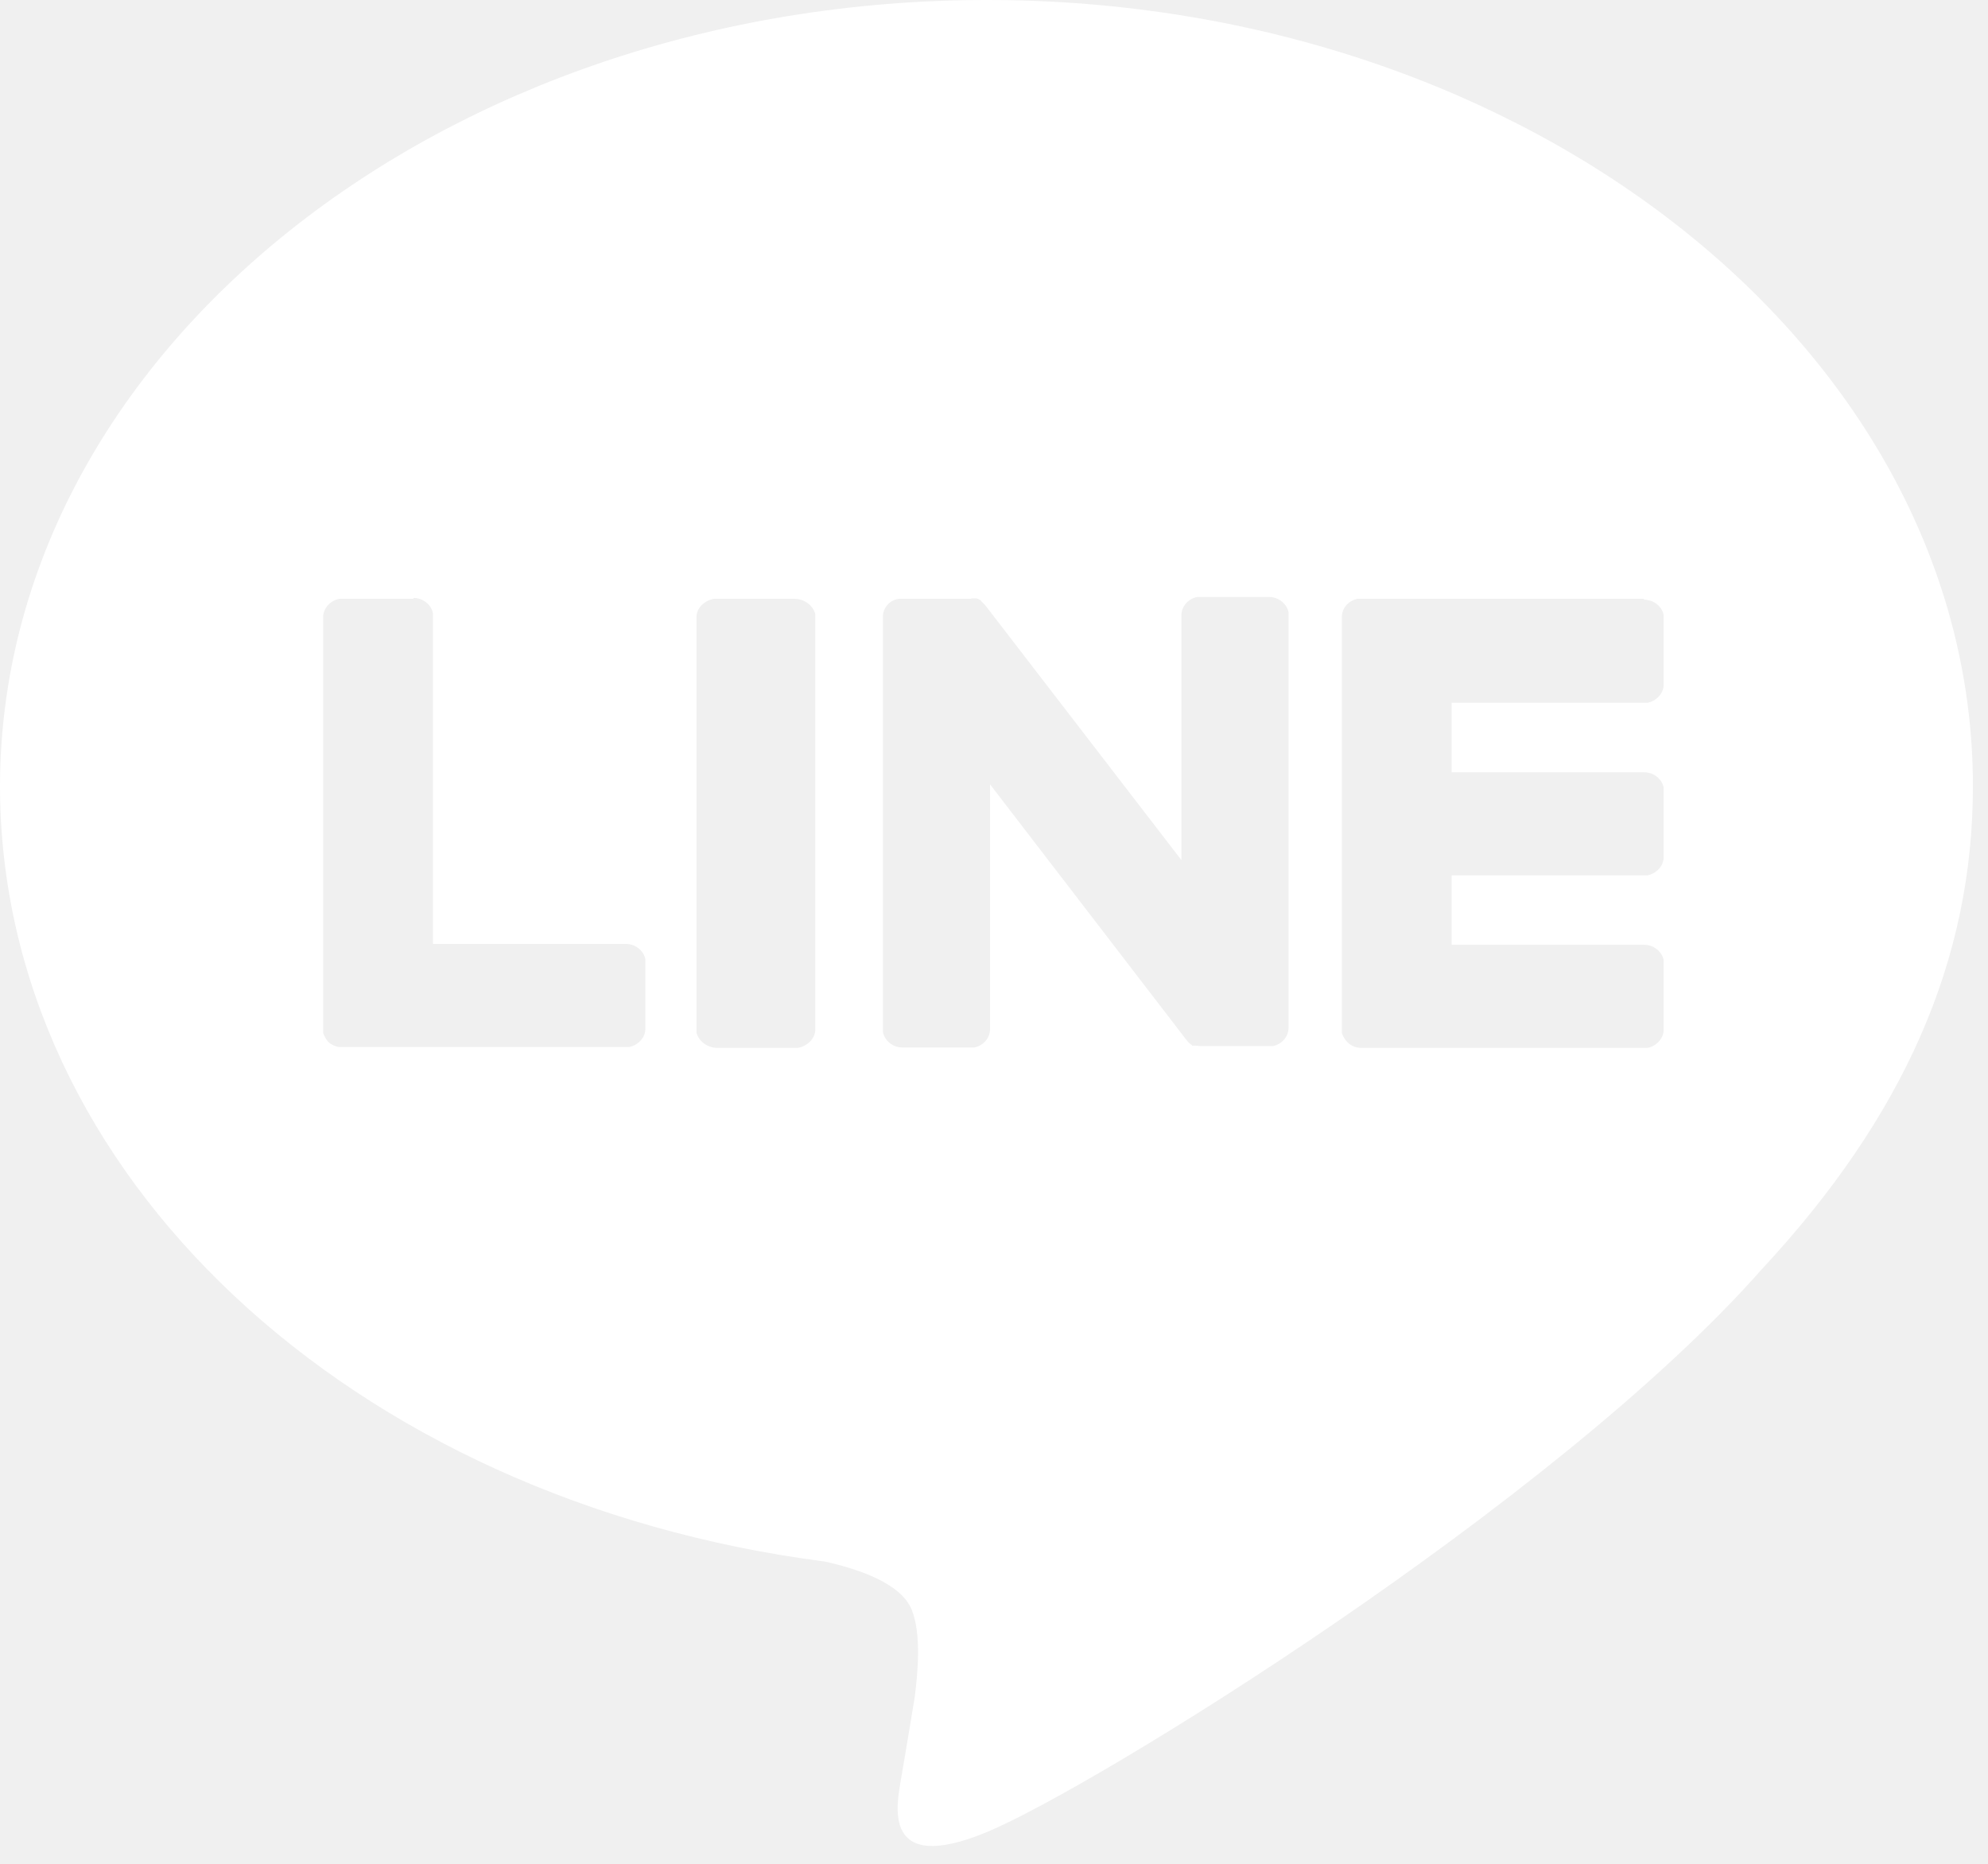
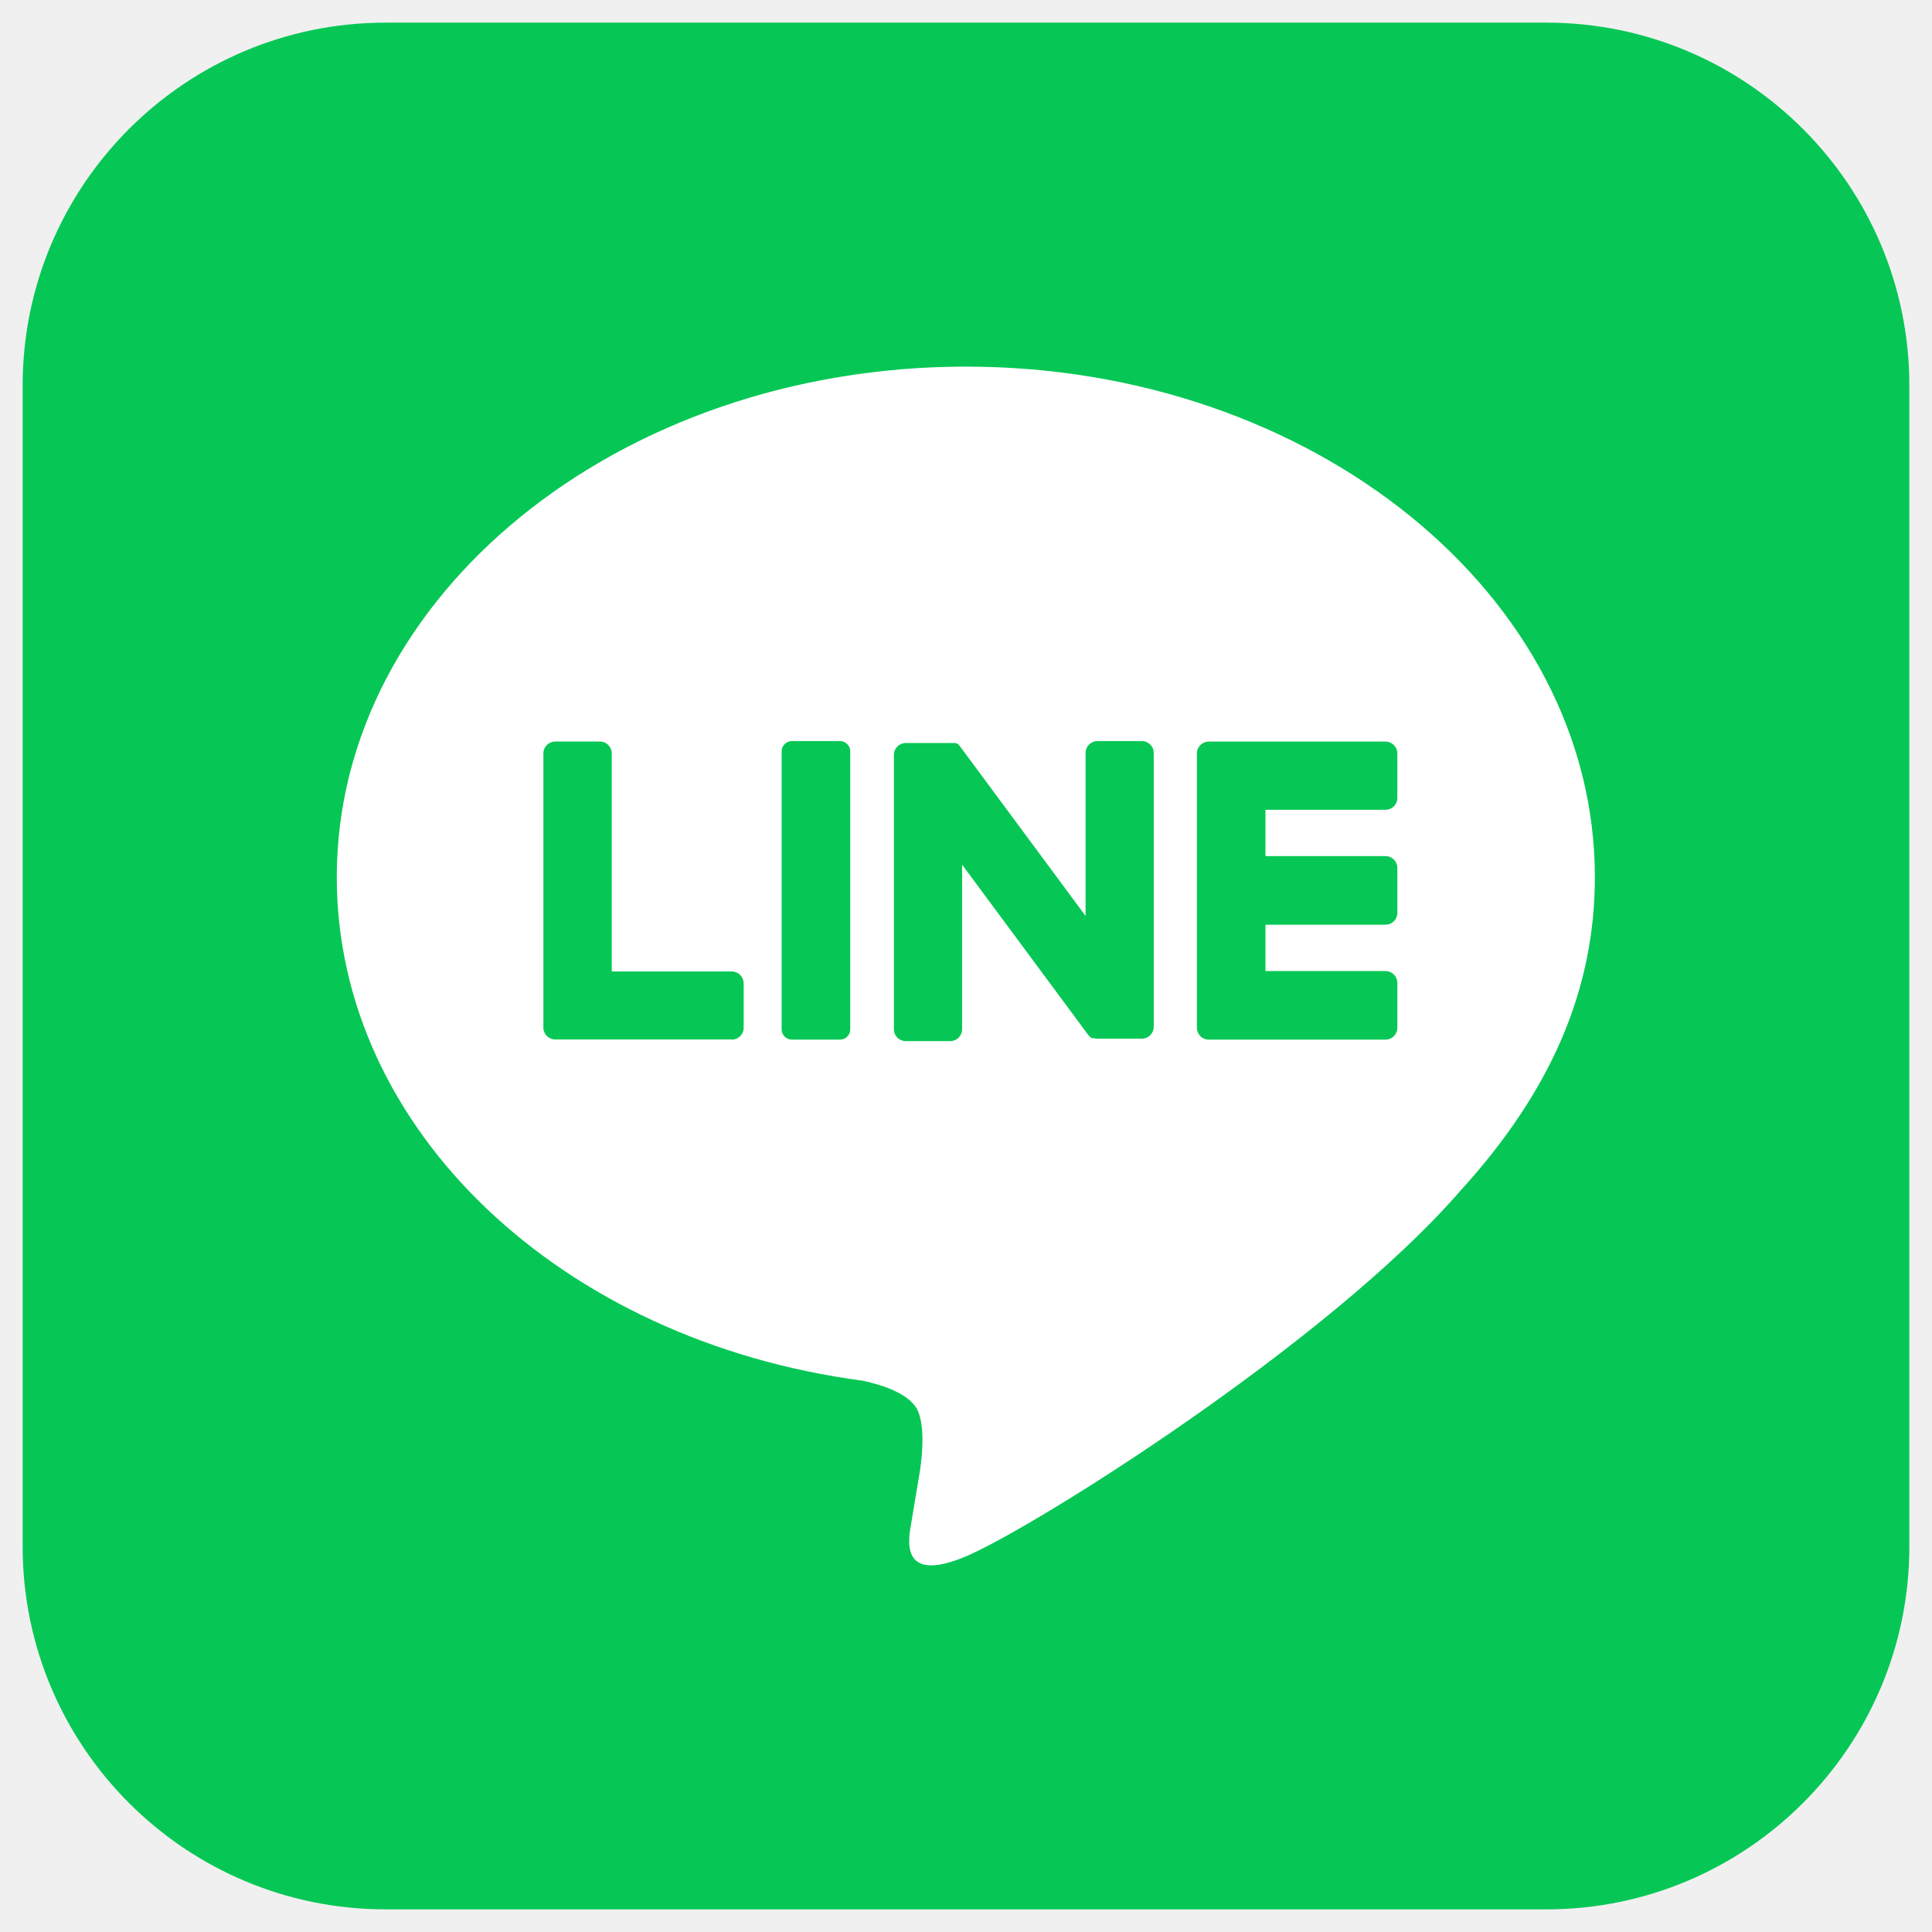
- <svg xmlns="http://www.w3.org/2000/svg" width="80" height="75" viewBox="0 0 80 75" fill="none">
-   <mask id="mask0_153_283" style="mask-type:luminance" maskUnits="userSpaceOnUse" x="0" y="0" width="80" height="75">
-     <path d="M16.647 24.096H13.653C13.292 24.168 13.004 24.474 13.004 24.835V41.572C13.058 41.717 13.13 41.843 13.22 41.933C13.328 42.041 13.473 42.095 13.617 42.131H13.779H25.178H25.322C25.683 42.059 25.971 41.753 25.971 41.392V38.596C25.899 38.254 25.575 37.983 25.178 37.983H17.422V24.673C17.35 24.33 17.026 24.06 16.629 24.06L16.647 24.096ZM31.959 24.096H28.731C28.334 24.168 28.027 24.474 28.027 24.835V41.554C28.118 41.897 28.46 42.167 28.875 42.167H32.104C32.5 42.095 32.807 41.789 32.807 41.428V24.709C32.717 24.366 32.374 24.096 31.959 24.096ZM39.101 24.096H36.306H36.162C35.801 24.15 35.53 24.456 35.53 24.817V41.536C35.602 41.879 35.927 42.15 36.306 42.15H39.21C39.57 42.077 39.841 41.771 39.841 41.41V31.562L47.74 41.843L47.831 41.951L47.939 42.041H47.957L47.975 42.077C47.975 42.077 47.975 42.077 47.993 42.077H48.011C48.011 42.077 48.029 42.077 48.047 42.077C48.047 42.077 48.047 42.077 48.065 42.077C48.083 42.077 48.101 42.077 48.119 42.077C48.173 42.077 48.245 42.095 48.318 42.095H51.221C51.582 42.023 51.853 41.717 51.853 41.356V24.637C51.781 24.294 51.456 24.024 51.077 24.024H48.173C47.813 24.096 47.542 24.402 47.542 24.763V34.611L39.642 24.348L39.606 24.312L39.57 24.276L39.516 24.222C39.516 24.222 39.48 24.186 39.48 24.168H39.462C39.462 24.168 39.444 24.132 39.426 24.132H39.408L39.39 24.114H39.372C39.372 24.114 39.372 24.096 39.354 24.096H39.318C39.318 24.096 39.318 24.078 39.3 24.078C39.3 24.078 39.264 24.078 39.246 24.078H39.21H39.174H39.138H39.12H39.065L39.101 24.096ZM66.155 24.096H54.612C54.468 24.132 54.324 24.204 54.215 24.312C54.071 24.456 53.999 24.637 53.999 24.835V41.572C54.053 41.717 54.125 41.843 54.215 41.933C54.36 42.077 54.558 42.167 54.775 42.167H66.299C66.66 42.095 66.949 41.789 66.949 41.428V38.633C66.876 38.29 66.552 38.019 66.155 38.019H58.418V35.224H66.299C66.66 35.152 66.949 34.845 66.949 34.484V31.689C66.876 31.346 66.552 31.076 66.155 31.076H58.418V28.28H66.299C66.66 28.208 66.949 27.901 66.949 27.541V24.745C66.876 24.402 66.552 24.132 66.155 24.132V24.096ZM39.715 0C61.592 0 79.393 14.194 79.393 31.635C79.393 38.614 76.634 44.909 70.88 51.095C62.566 60.51 43.935 71.981 39.697 73.73C35.458 75.48 36.09 72.612 36.252 71.62C36.36 71.025 36.811 68.283 36.811 68.283C36.937 67.291 37.081 65.74 36.685 64.766C36.234 63.684 34.484 63.125 33.186 62.836C14.122 60.365 0 47.254 0 31.617C0.036 14.194 17.837 0 39.715 0Z" fill="white" />
-   </mask>
-   <g mask="url(#mask0_153_283)">
-     <mask id="mask1_153_283" style="mask-type:luminance" maskUnits="userSpaceOnUse" x="-860" y="-2658" width="2838" height="7808">
-       <path d="M1977.22 -2657.62H-859.384V5149.77H1977.22V-2657.62Z" fill="white" />
-     </mask>
-     <g mask="url(#mask1_153_283)">
-       <path d="M87.834 -8.441H-8.404V82.73H87.834V-8.441Z" fill="white" />
-     </g>
-   </g>
+ <svg xmlns="http://www.w3.org/2000/svg" viewBox="0 0 512 512" fill-rule="evenodd" clip-rule="evenodd" stroke-linejoin="round" stroke-miterlimit="2">
+   <path d="M506 102.186v307.628C506 462.9 462.9 506 409.814 506H102.186C49.1 506 6 462.9 6 409.814V102.186C6 49.1 49.1 6 102.186 6h307.628C462.9 6 506 49.1 506 102.186z" fill="#06c755" />
+   <path d="M422.656 232.437c0-74.593-74.781-135.28-166.703-135.28S89.25 157.843 89.25 232.436c0 66.875 59.375 122.891 139.406 133.47 5.438 1.171 12.828 3.577 14.688 8.218 1.687 4.219 1.11 10.828.547 15.078 0 0-1.953 11.766-2.375 14.266-.735 4.218-3.36 16.484 14.437 9 17.797-7.485 96-56.531 130.969-96.797 24.156-26.485 35.734-53.422 35.734-83.235z" fill="#fff" fill-rule="nonzero" />
+   <path d="M367.188 275.516h-46.875a3.14 3.14 0 01-3.125-3.125v-72.735a3.14 3.14 0 013.125-3.125h46.875a3.14 3.14 0 013.125 3.125v11.828a3.14 3.14 0 01-3.125 3.125h-31.829v12.266h31.829a3.14 3.14 0 013.125 3.125v11.938a3.14 3.14 0 01-3.125 3.125h-31.829v12.28h31.829a3.14 3.14 0 013.125 3.126v11.812l.001.11a3.14 3.14 0 01-3.125 3.125h-.001zM193.953 275.516a3.14 3.14 0 003.125-3.125v-11.813a3.14 3.14 0 00-3.125-3.125h-31.828v-57.812a3.14 3.14 0 00-3.125-3.125h-11.875A3.14 3.14 0 00144 199.64v72.703a3.14 3.14 0 003.125 3.125H194l-.047.047z" fill="#06c755" fill-rule="nonzero" />
+   <path d="M225.328 199.11v73.685a2.721 2.721 0 01-2.72 2.72H209.86a2.721 2.721 0 01-2.72-2.72v-73.684a2.721 2.721 0 012.72-2.72h12.747a2.721 2.721 0 012.72 2.72z" fill="#06c755" />
+   <path d="M302.625 196.39h-11.813a3.14 3.14 0 00-3.125 3.126v43.218l-33.28-44.953a1.922 1.922 0 00-.266-.328l-.188-.187-.172-.141h-.093l-.172-.125h-.094l-.172-.094h-13.234a3.14 3.14 0 00-3.125 3.125v72.75a3.14 3.14 0 003.125 3.125h11.828a3.14 3.14 0 003.125-3.125v-43.64l33.328 45c.219.318.494.593.812.812l.188.125h.094l.156.078h.484c.277.069.56.105.844.11h11.75a3.14 3.14 0 003.125-3.125v-72.563-.062a3.14 3.14 0 00-3.125-3.125z" fill="#06c755" fill-rule="nonzero" />
</svg>
